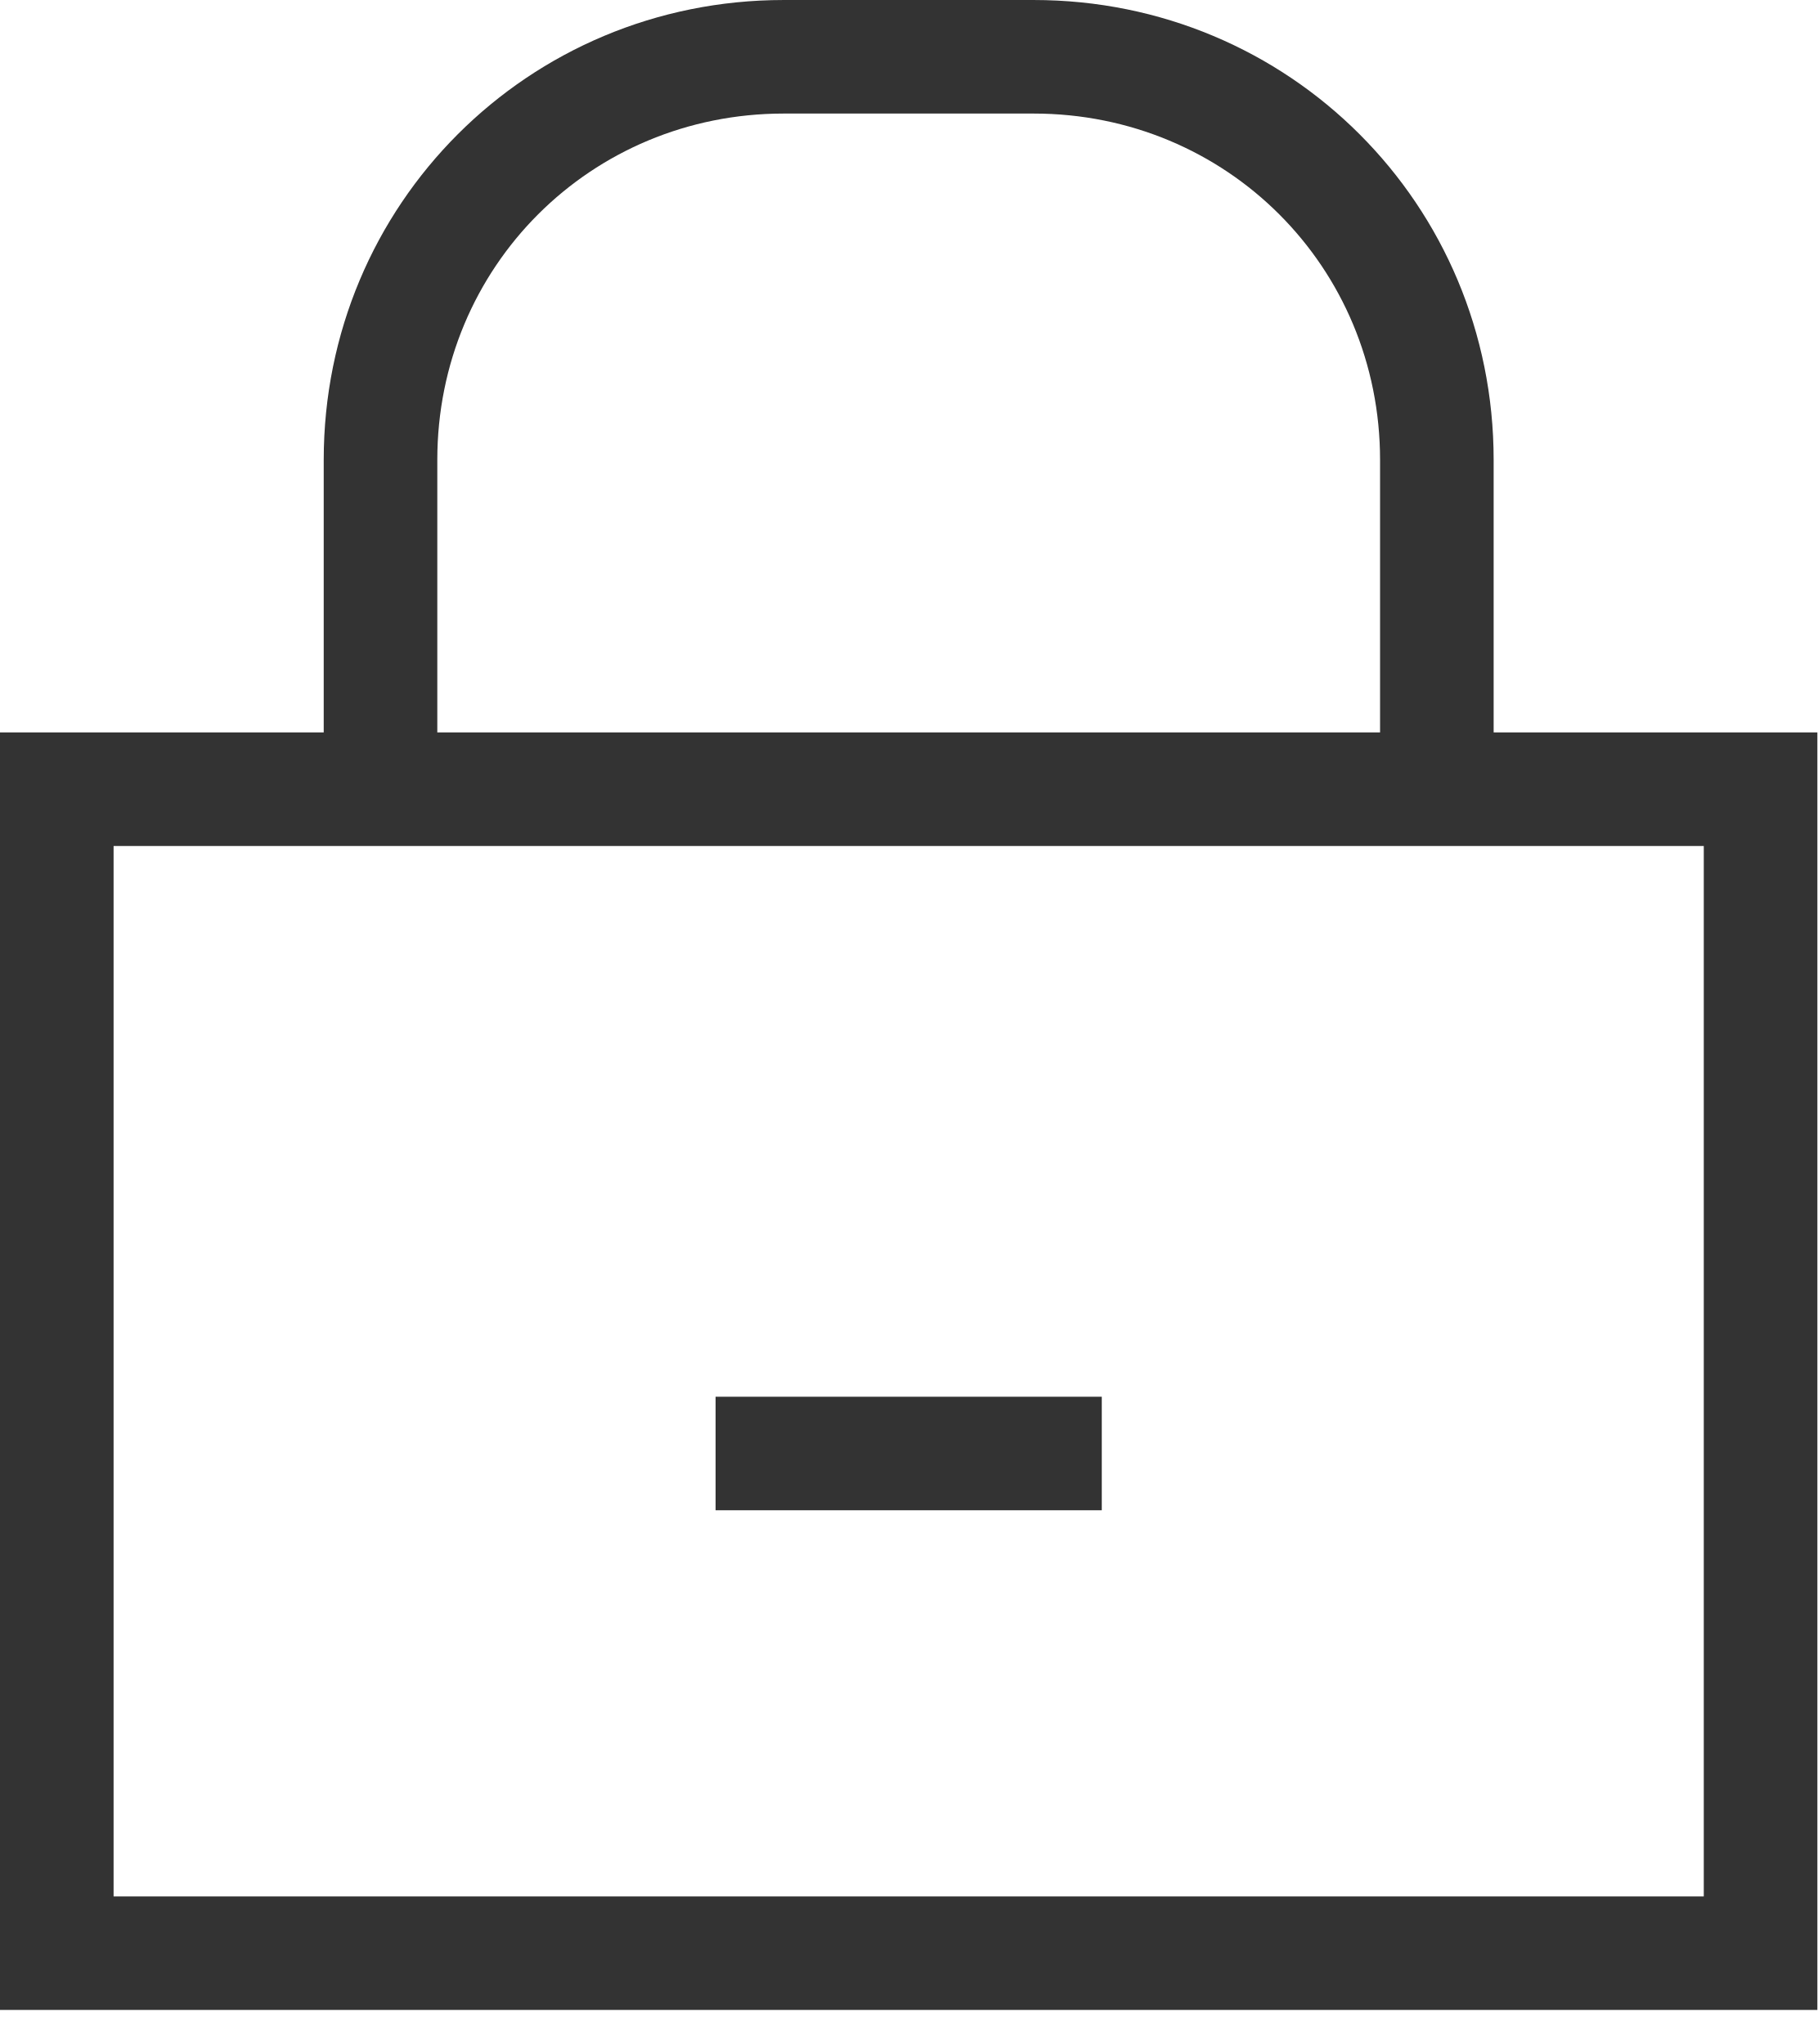
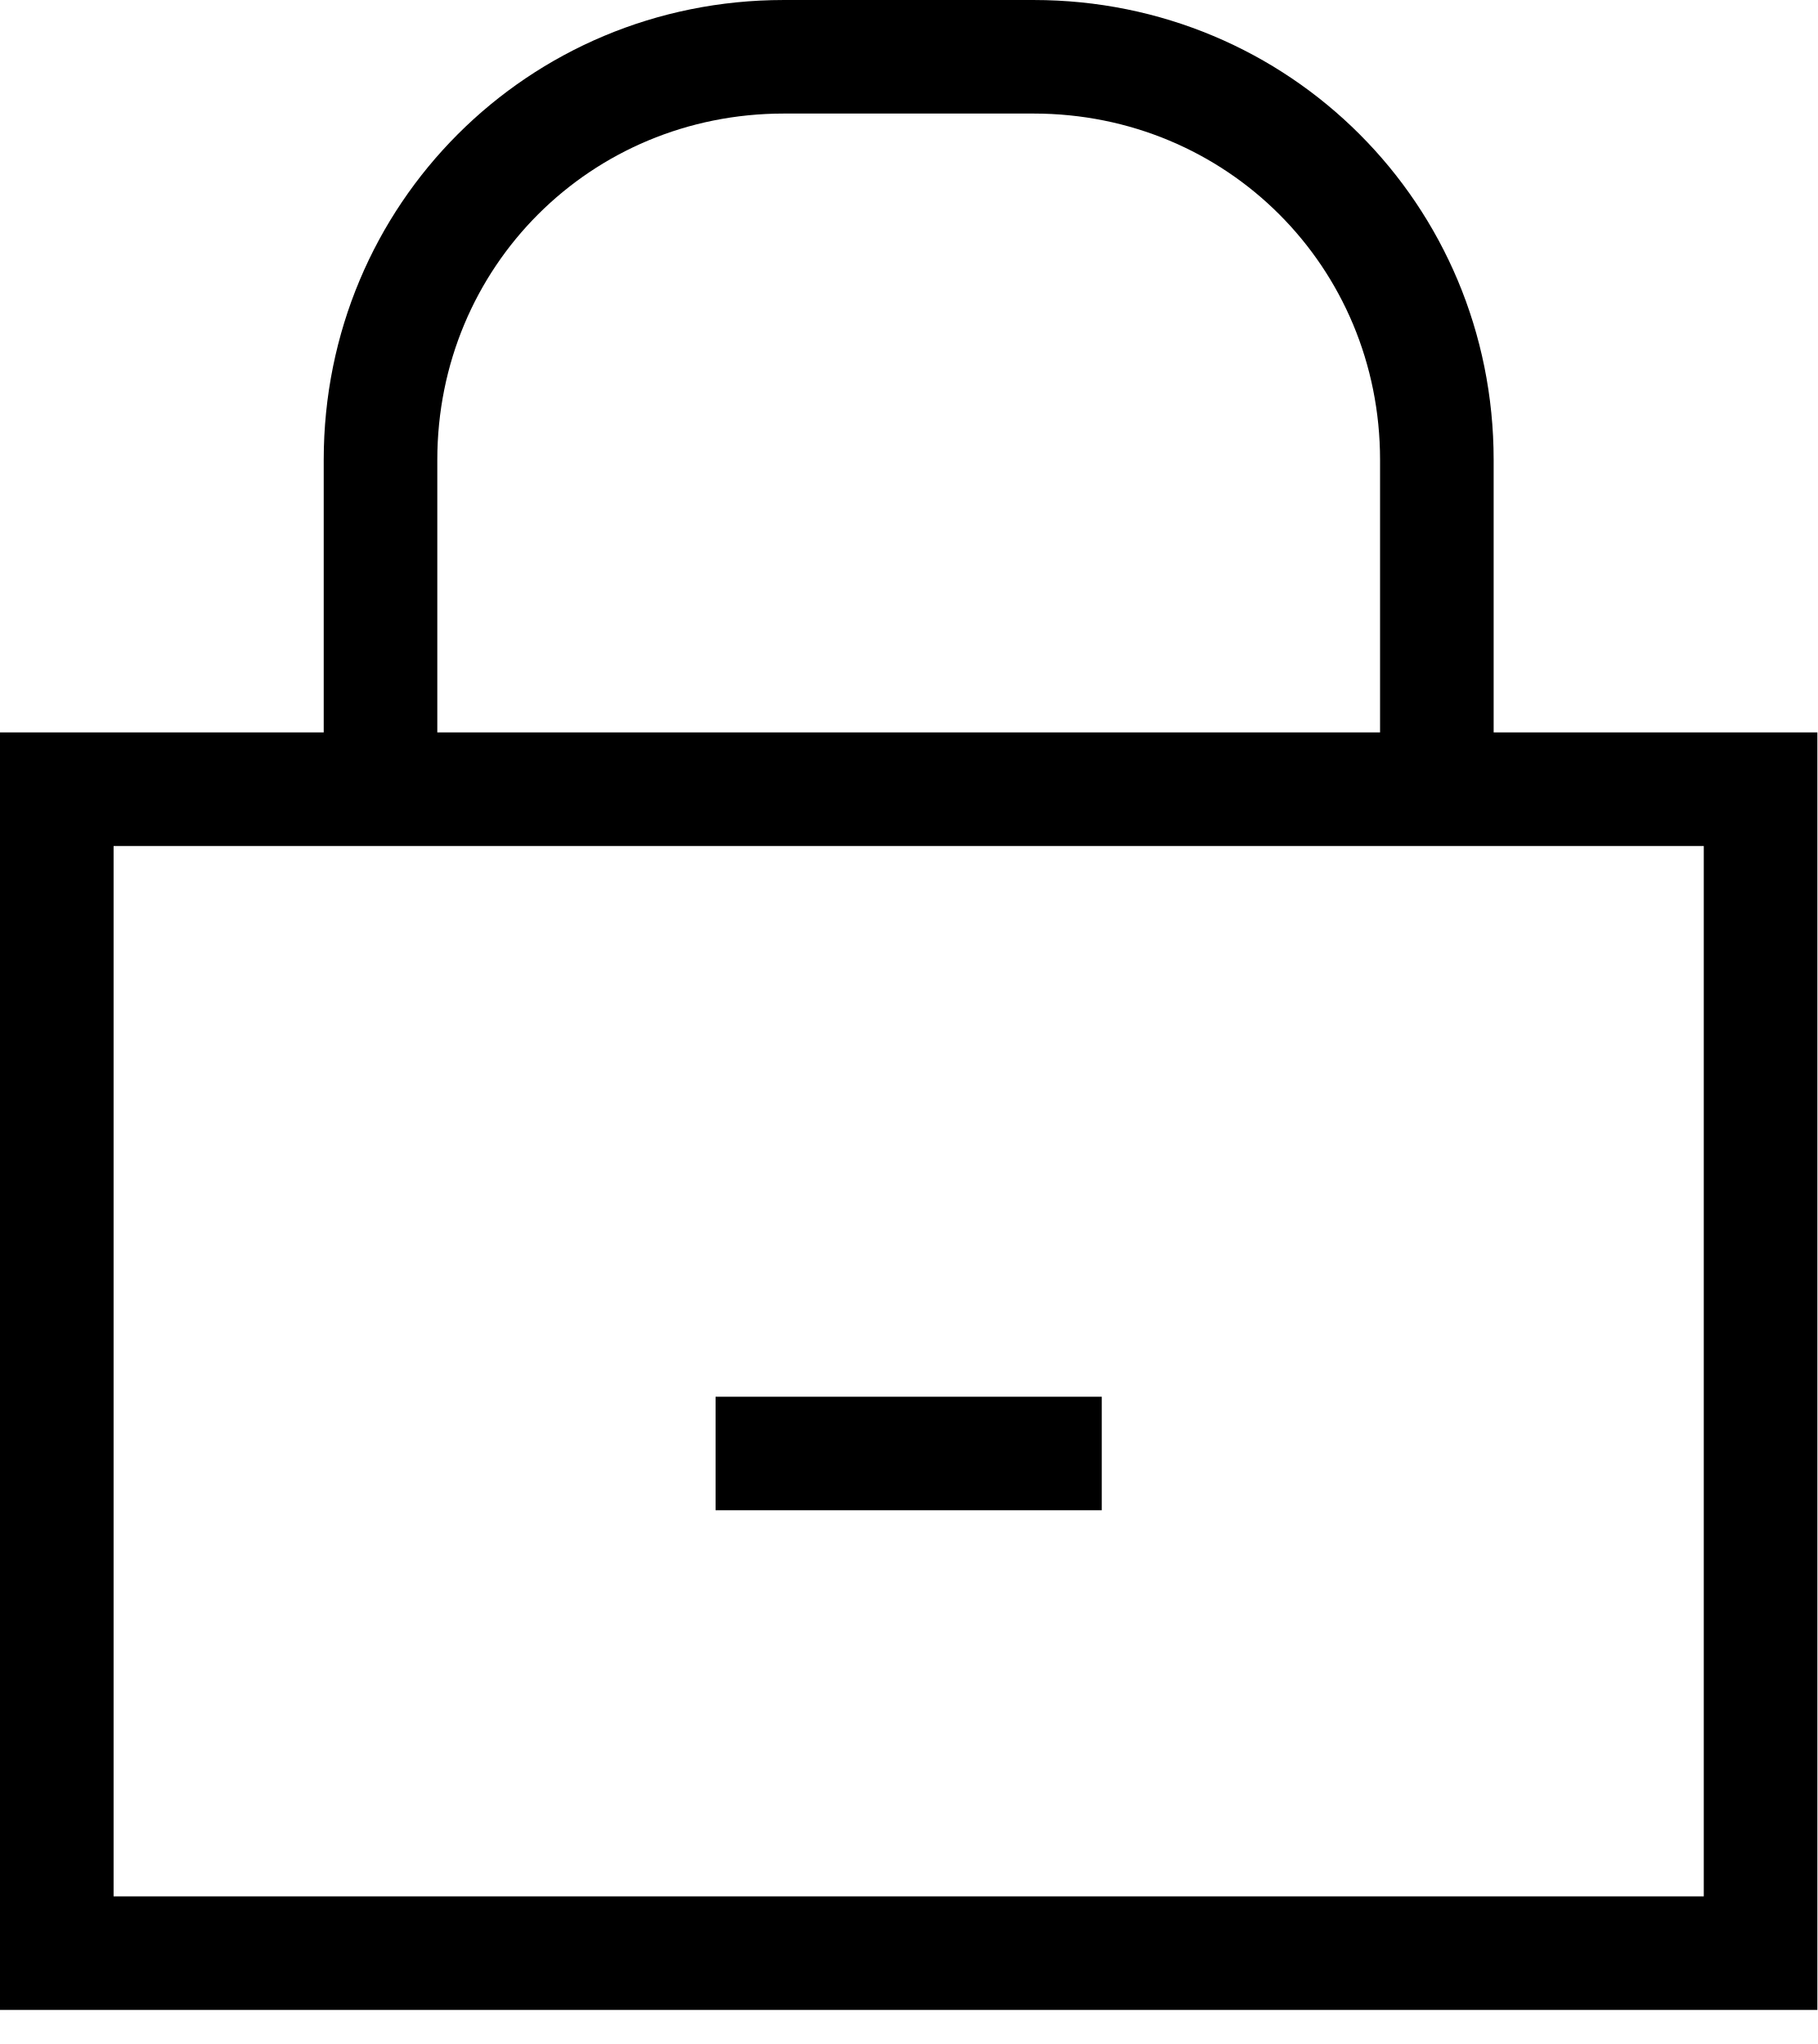
<svg xmlns="http://www.w3.org/2000/svg" width="16" height="18" viewBox="0 0 16 18" fill="none">
-   <path fill-rule="evenodd" clip-rule="evenodd" d="M13.15 4.05V6.45H16V17.7H0V6.45H2.85V4.05C2.85 1.8 4.65 4.57764e-05 6.9 4.57764e-05H9.1C11.35 4.57764e-05 13.15 1.8 13.15 4.05ZM6.9 1C5.2 1 3.85 2.35 3.85 4.05V6.45H12.15V4.05C12.15 2.35 10.8 1 9.1 1H6.9ZM1 16.7H15V7.45H1V16.7ZM6.3 12.3H9.7V13.3H6.3V12.3Z" fill="#333333" />
+   <path fill-rule="evenodd" clip-rule="evenodd" d="M13.15 4.05V6.45H16V17.7H0V6.45H2.85V4.05C2.85 1.8 4.65 4.57764e-05 6.9 4.57764e-05H9.1C11.35 4.57764e-05 13.15 1.8 13.15 4.05ZM6.9 1C5.2 1 3.85 2.35 3.85 4.05V6.45H12.15V4.05C12.15 2.35 10.8 1 9.1 1H6.9ZM1 16.7H15V7.45H1V16.7ZM6.3 12.3H9.7V13.3H6.3V12.3Z" fill="currentcolor" />
</svg>
